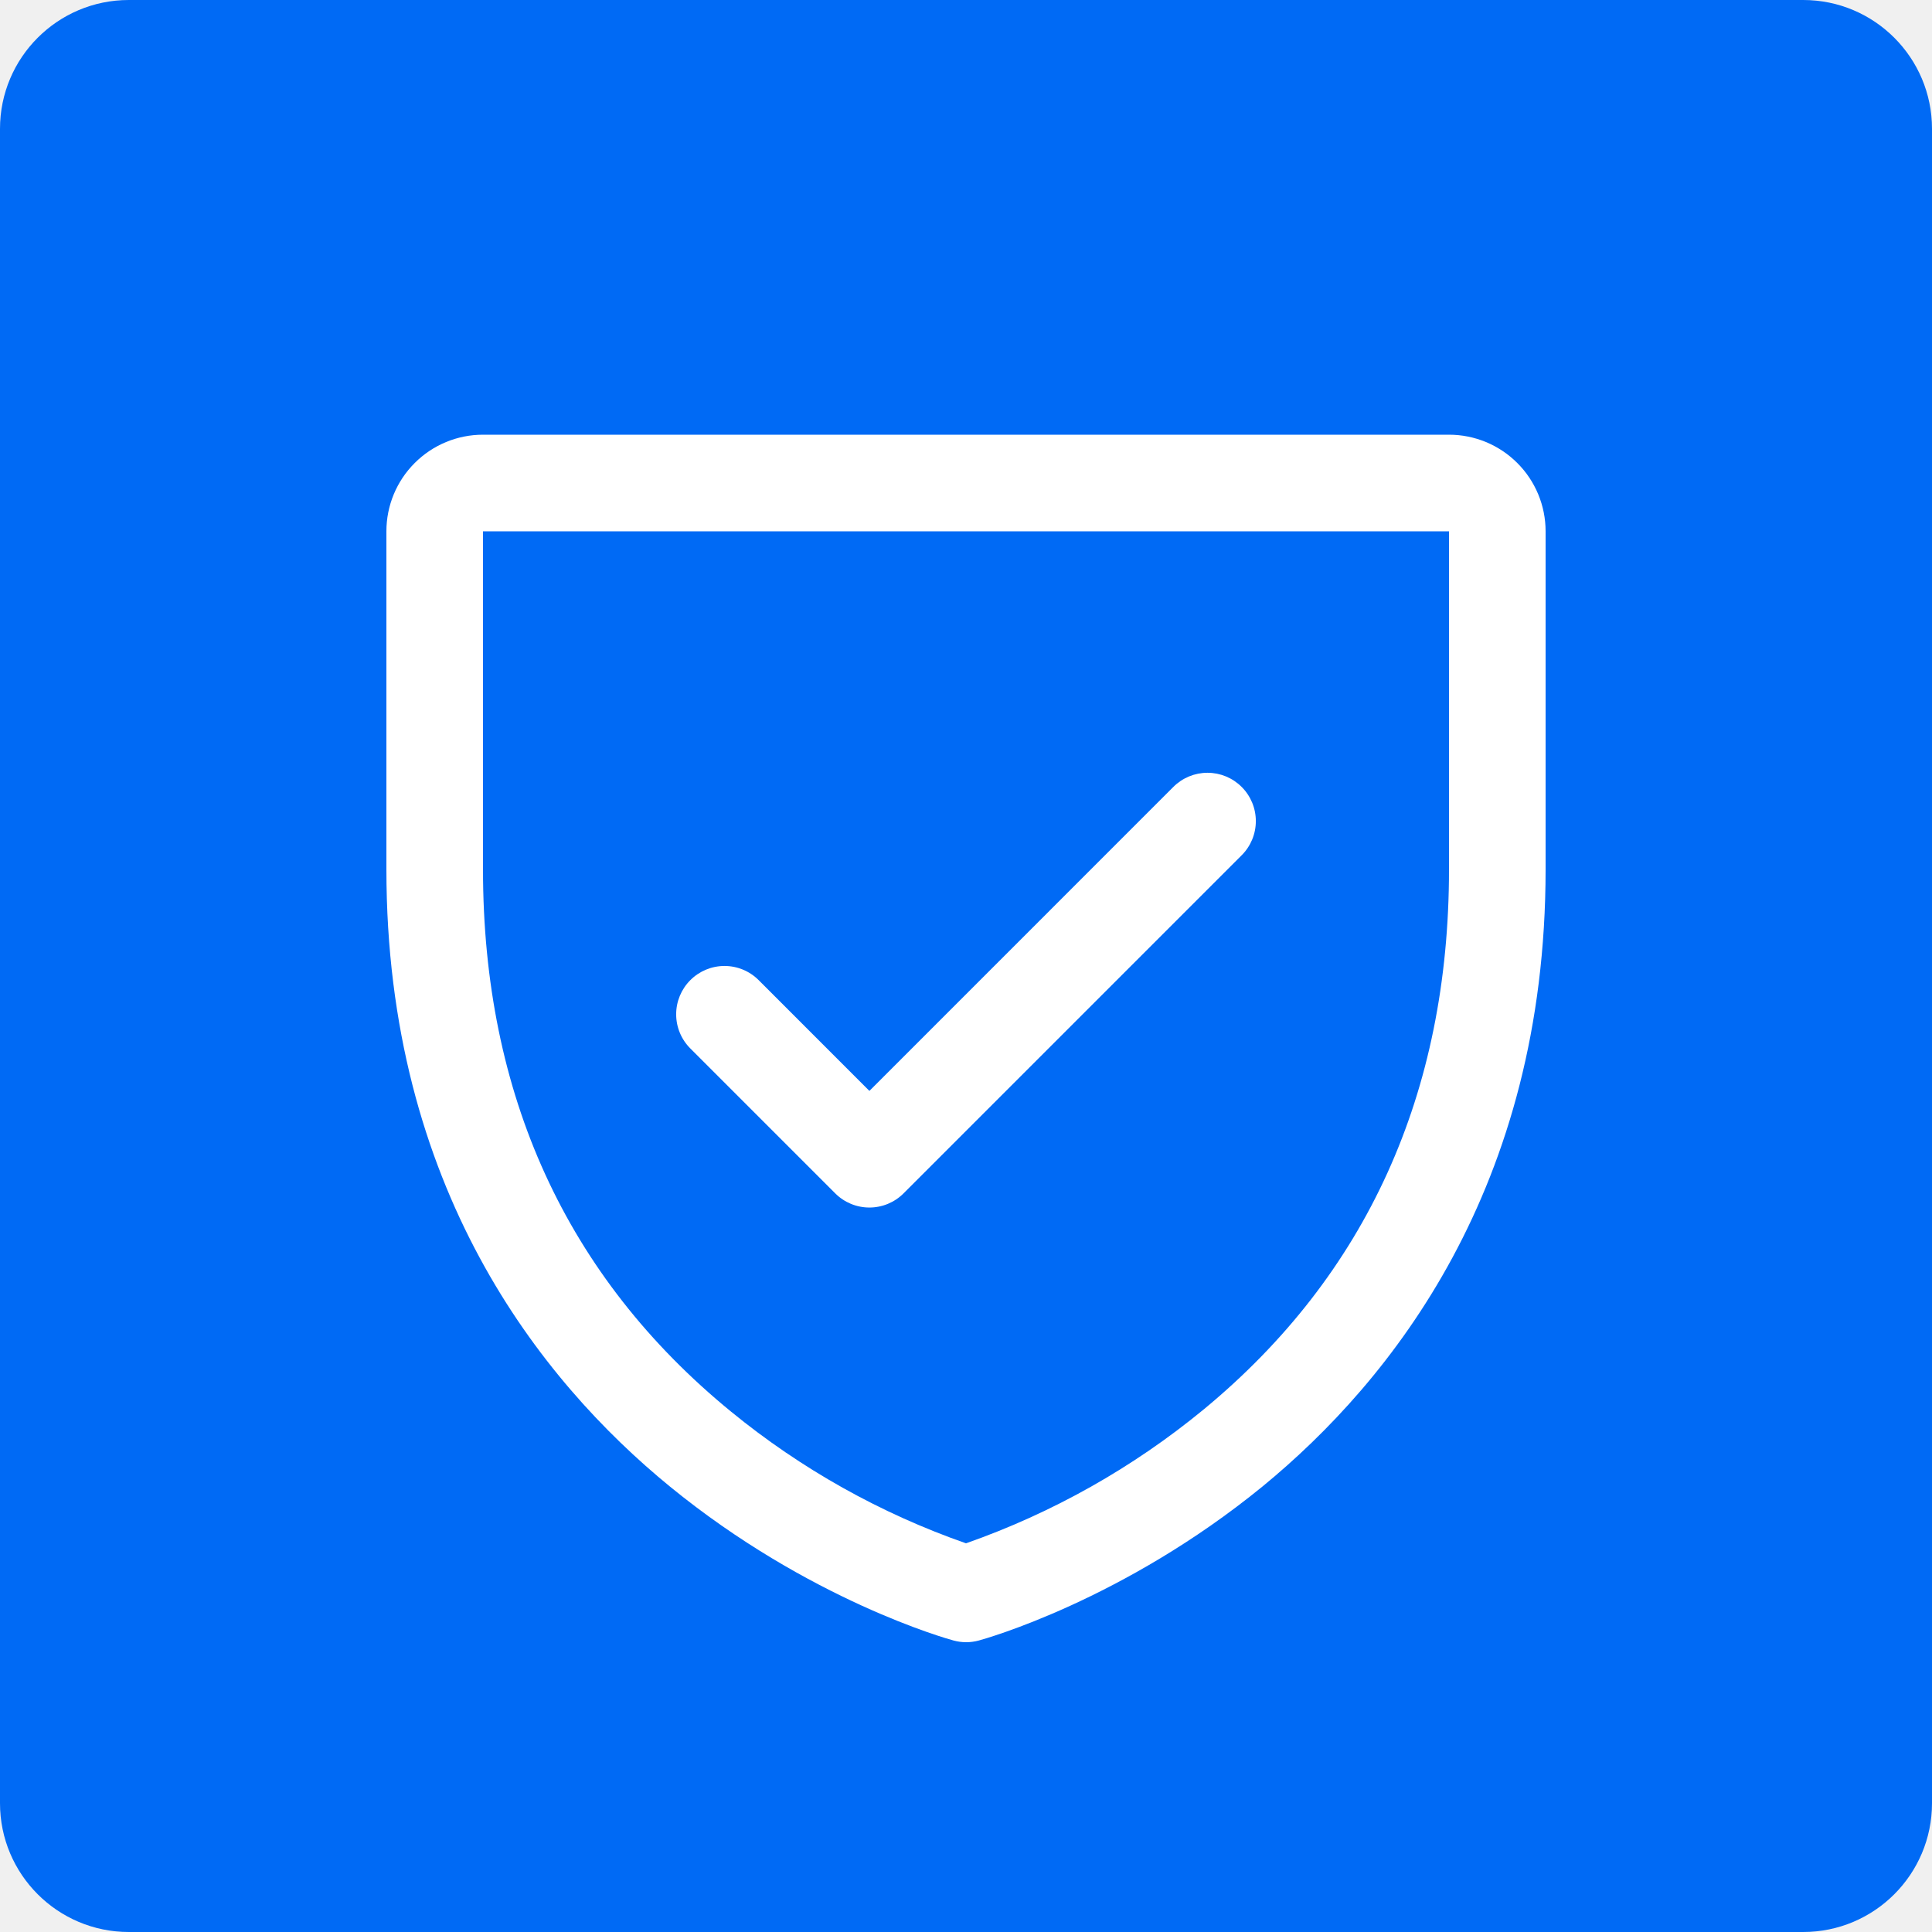
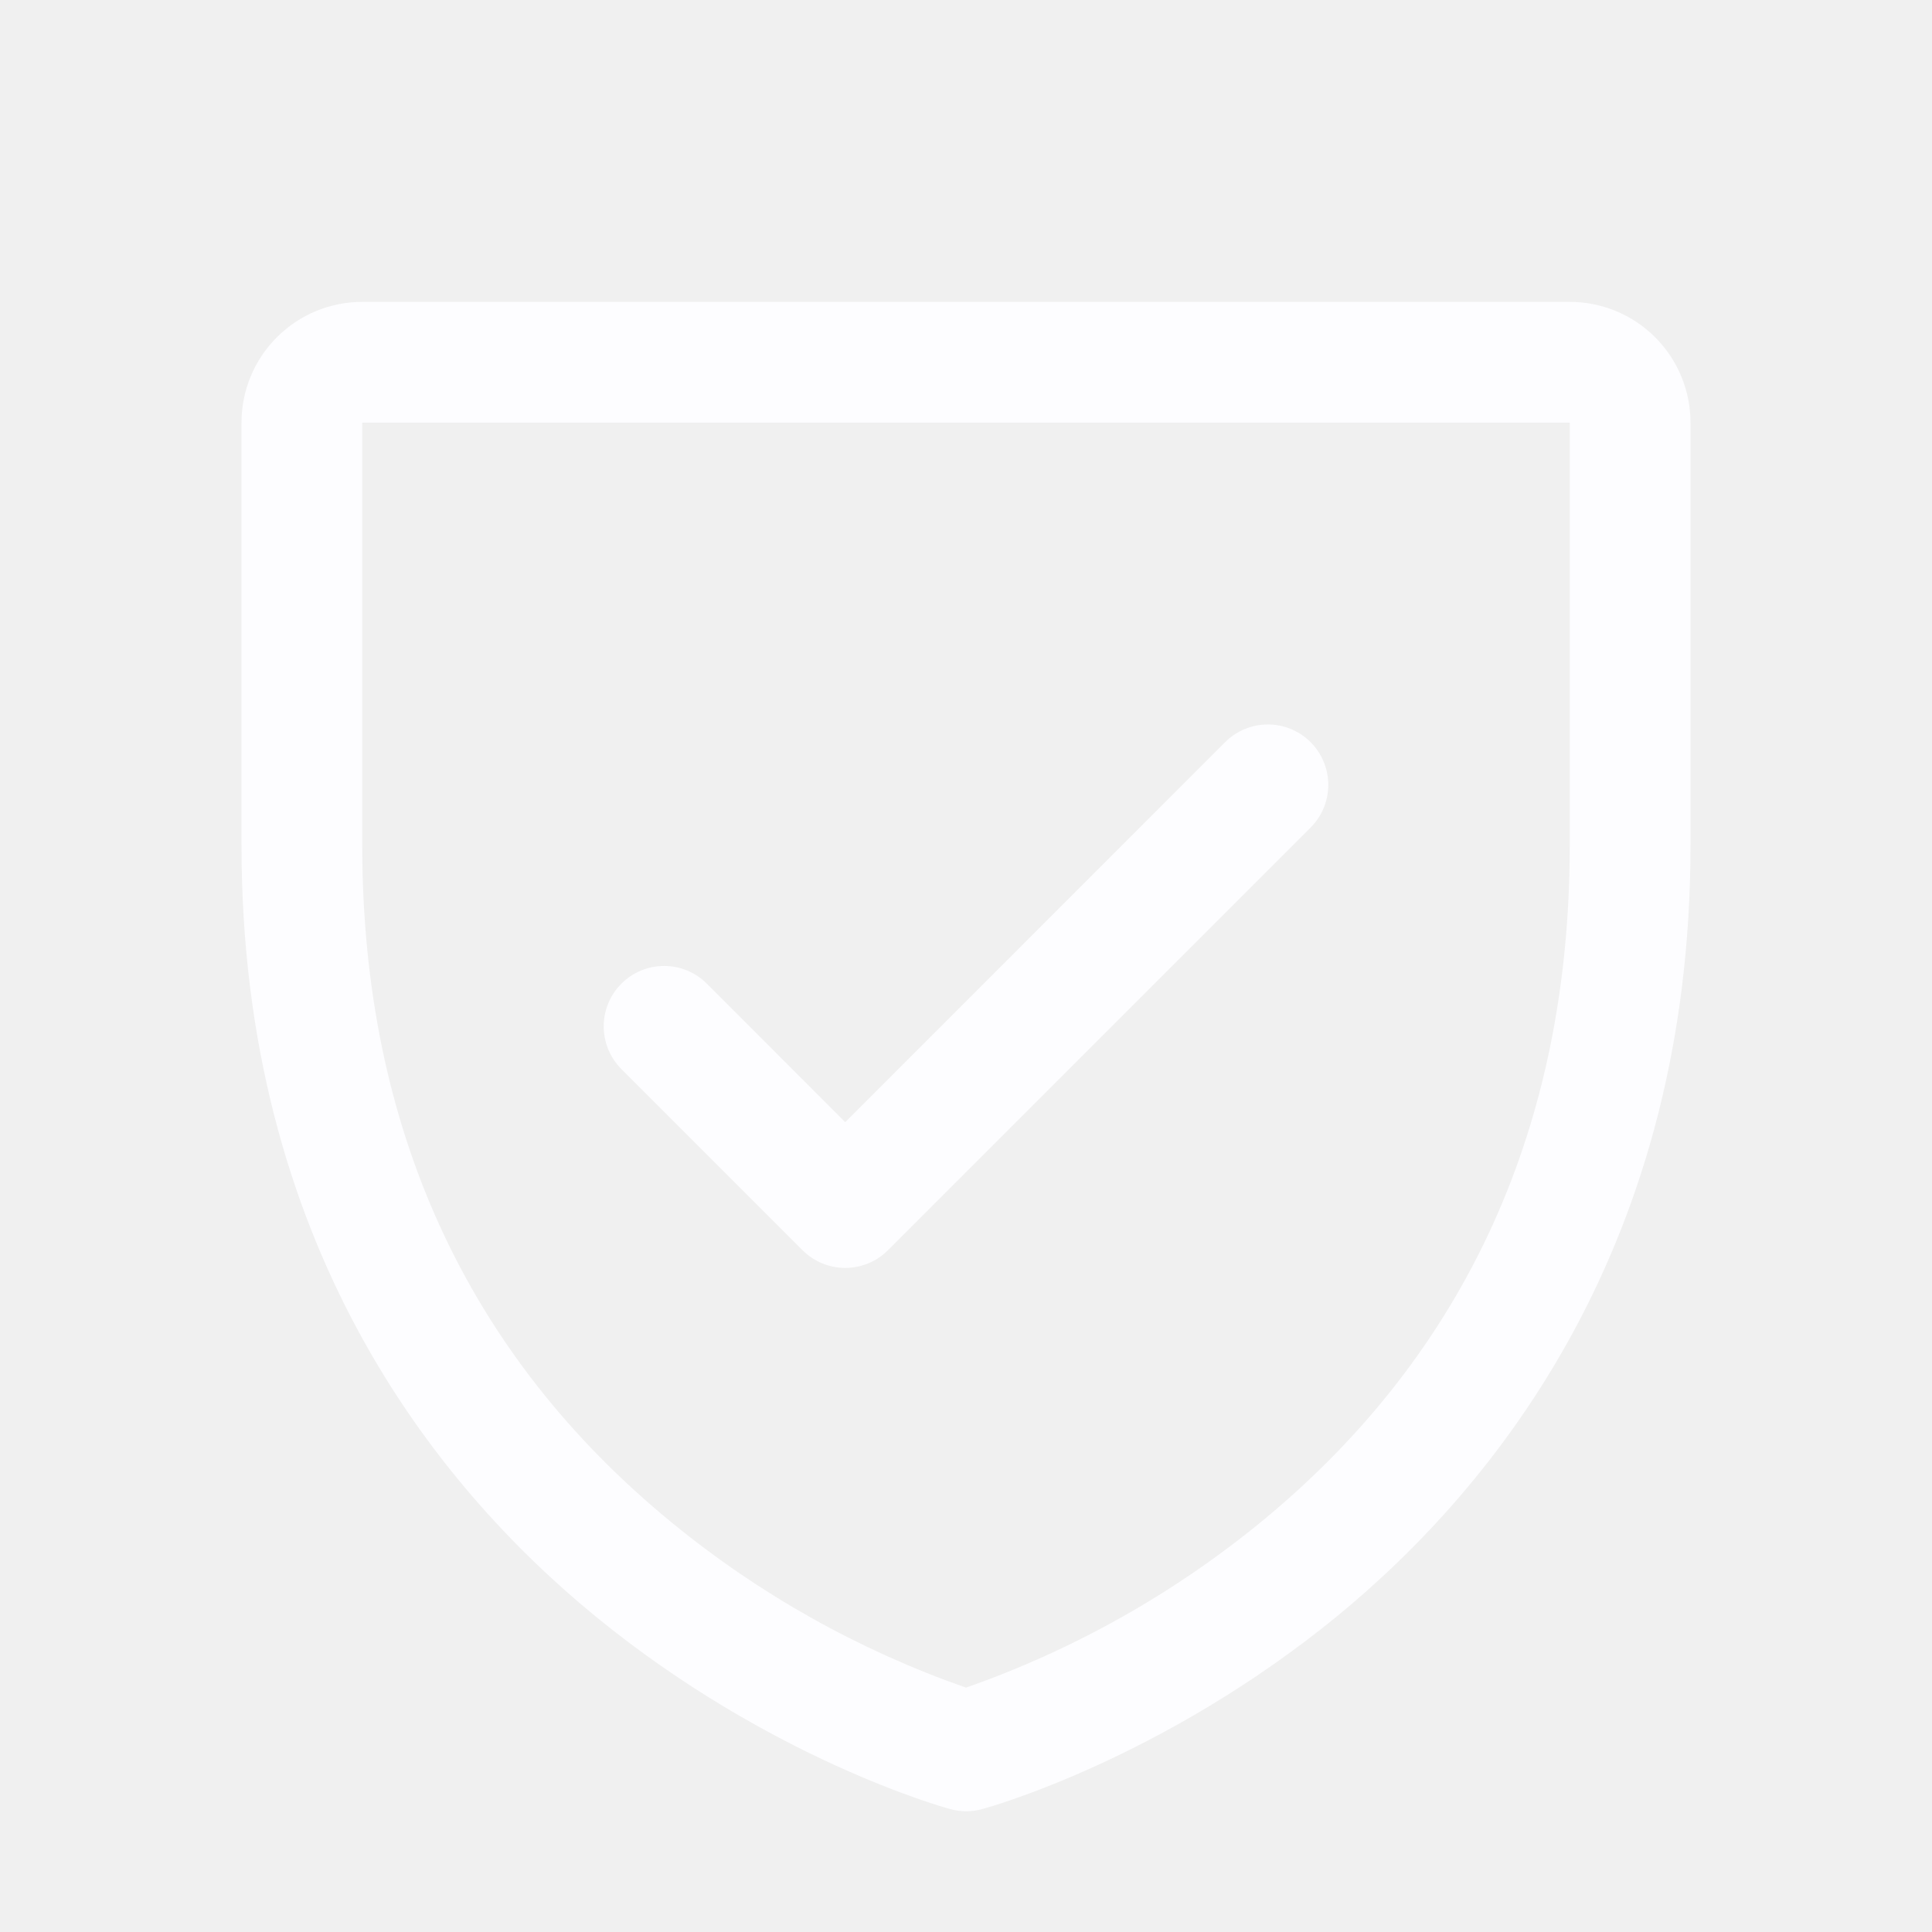
- <svg xmlns="http://www.w3.org/2000/svg" width="60" height="60" viewBox="0 0 60 60" fill="none">
-   <g clip-path="url(#clip0_4822_1099)">
-     <rect width="60" height="60" fill="#006AF5" />
-     <path d="M45 13.5H15C14.204 13.5 13.441 13.816 12.879 14.379C12.316 14.941 12 15.704 12 16.5V27C12 36.885 16.785 42.876 20.799 46.161C25.123 49.697 29.424 50.897 29.612 50.947C29.87 51.018 30.142 51.018 30.399 50.947C30.587 50.897 34.883 49.697 39.212 46.161C43.215 42.876 48 36.885 48 27V16.5C48 15.704 47.684 14.941 47.121 14.379C46.559 13.816 45.796 13.5 45 13.5ZM45 27C45 33.951 42.439 39.593 37.388 43.766C35.189 45.577 32.688 46.986 30 47.929C27.347 47.002 24.877 45.618 22.703 43.839C17.591 39.658 15 33.994 15 27V16.5H45V27ZM21.439 32.561C21.157 32.28 20.999 31.898 20.999 31.5C20.999 31.102 21.157 30.72 21.439 30.439C21.72 30.157 22.102 29.999 22.5 29.999C22.898 29.999 23.28 30.157 23.561 30.439L27 33.879L36.439 24.439C36.578 24.299 36.744 24.189 36.926 24.113C37.108 24.038 37.303 23.999 37.5 23.999C37.697 23.999 37.892 24.038 38.074 24.113C38.256 24.189 38.422 24.299 38.561 24.439C38.701 24.578 38.811 24.744 38.887 24.926C38.962 25.108 39.001 25.303 39.001 25.5C39.001 25.697 38.962 25.892 38.887 26.074C38.811 26.256 38.701 26.422 38.561 26.561L28.061 37.061C27.922 37.201 27.756 37.311 27.574 37.387C27.392 37.462 27.197 37.501 27 37.501C26.803 37.501 26.608 37.462 26.426 37.387C26.244 37.311 26.078 37.201 25.939 37.061L21.439 32.561Z" fill="white" />
-   </g>
-   <defs>
-     <clipPath id="clip0_4822_1099">
-       <rect width="60" height="60" rx="4" fill="white" />
-     </clipPath>
-   </defs>
+ <svg xmlns="http://www.w3.org/2000/svg" width="48" height="48" viewBox="0 0 48 48" fill="none">
+   <path d="M39 7.5H9C8.204 7.5 7.441 7.816 6.879 8.379C6.316 8.941 6 9.704 6 10.5V21C6 30.885 10.785 36.876 14.799 40.161C19.123 43.697 23.424 44.897 23.612 44.947C23.87 45.018 24.142 45.018 24.399 44.947C24.587 44.897 28.883 43.697 33.212 40.161C37.215 36.876 42 30.885 42 21V10.5C42 9.704 41.684 8.941 41.121 8.379C40.559 7.816 39.796 7.5 39 7.5ZM39 21C39 27.951 36.439 33.593 31.387 37.766C29.189 39.577 26.688 40.986 24 41.929C21.347 41.002 18.877 39.618 16.703 37.839C11.591 33.658 9 27.994 9 21V10.5H39V21ZM15.439 26.561C15.157 26.28 14.999 25.898 14.999 25.5C14.999 25.102 15.157 24.72 15.439 24.439C15.72 24.157 16.102 23.999 16.5 23.999C16.898 23.999 17.28 24.157 17.561 24.439L21 27.879L30.439 18.439C30.578 18.299 30.744 18.189 30.926 18.113C31.108 18.038 31.303 17.999 31.5 17.999C31.697 17.999 31.892 18.038 32.074 18.113C32.256 18.189 32.422 18.299 32.561 18.439C32.701 18.578 32.811 18.744 32.887 18.926C32.962 19.108 33.001 19.303 33.001 19.5C33.001 19.697 32.962 19.892 32.887 20.074C32.811 20.256 32.701 20.422 32.561 20.561L22.061 31.061C21.922 31.201 21.756 31.311 21.574 31.387C21.392 31.462 21.197 31.501 21 31.501C20.803 31.501 20.608 31.462 20.426 31.387C20.244 31.311 20.078 31.201 19.939 31.061L15.439 26.561Z" fill="#FDFDFF" />
</svg>
